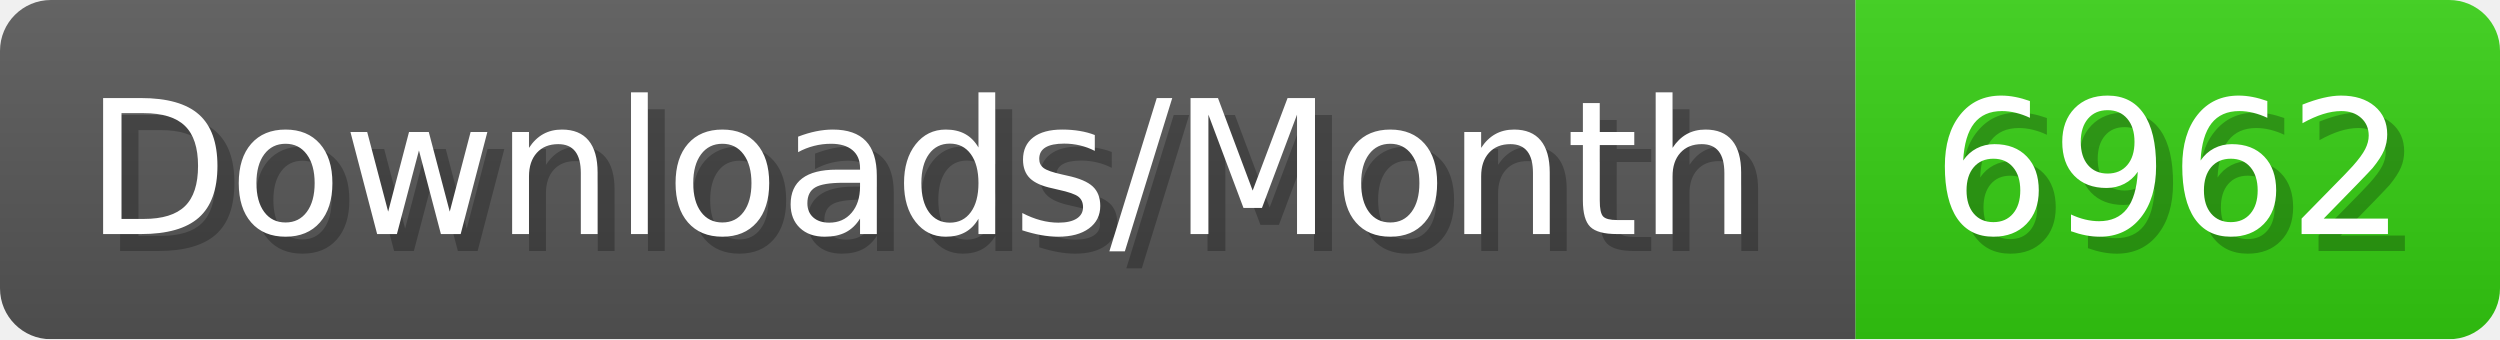
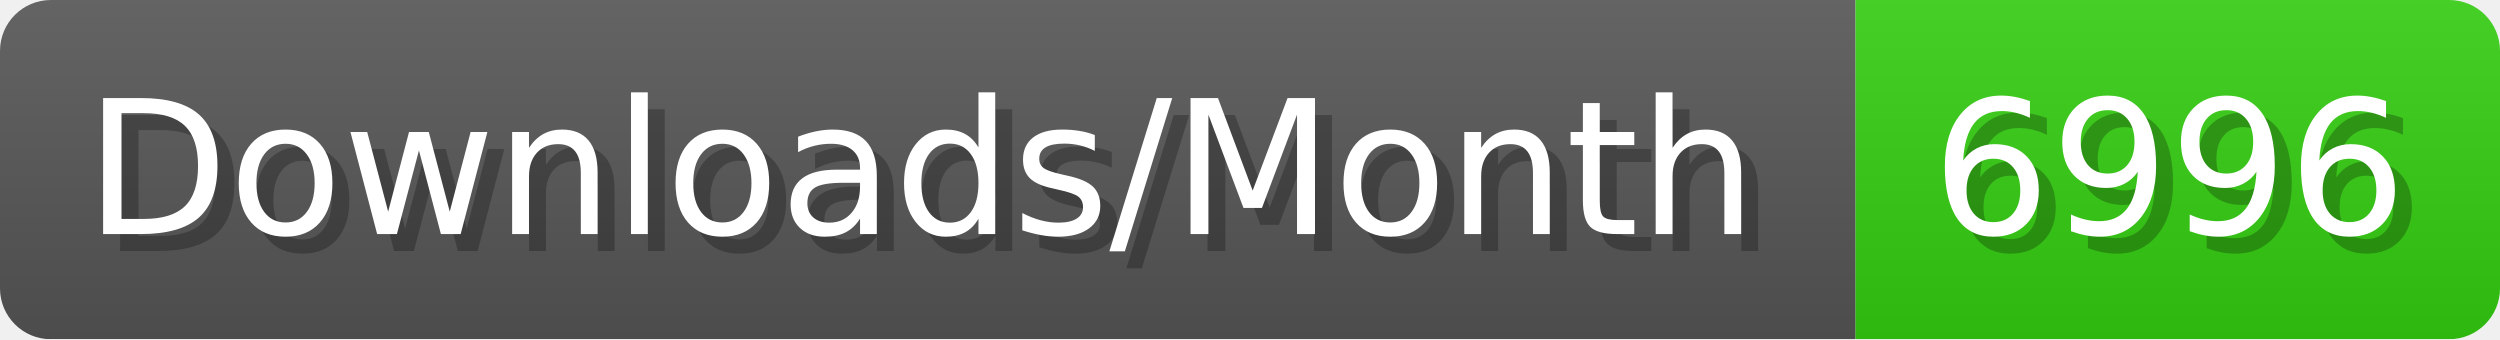
- <svg xmlns="http://www.w3.org/2000/svg" width="147.4" height="20" viewBox="0 0 1474 200" role="img" aria-label="Downloads/Month: 6962">
+ <svg xmlns="http://www.w3.org/2000/svg" width="147.4" height="20" viewBox="0 0 1474 200" role="img" aria-label="Downloads/Month: 6996">
  <linearGradient id="YlXUI" x2="0" y2="100%">
    <stop offset="0" stop-opacity=".1" stop-color="#EEE" />
    <stop offset="1" stop-opacity=".1" />
  </linearGradient>
  <mask id="JHhop">
    <rect width="1474" height="200" rx="30" fill="#FFF" />
  </mask>
  <g mask="url(#JHhop)">
    <rect width="1094" height="200" fill="#555" />
    <rect width="380" height="200" fill="#3C1" x="1094" />
    <rect width="1474" height="200" fill="url(#YlXUI)" />
  </g>
  <g aria-hidden="true" fill="#fff" text-anchor="start" font-family="Verdana,DejaVu Sans,sans-serif" font-size="110">
    <text x="60" y="148" textLength="994" fill="#000" opacity="0.25">Downloads/Month</text>
    <text x="50" y="138" textLength="994">Downloads/Month</text>
-     <text x="1149" y="148" textLength="280" fill="#000" opacity="0.25">6962</text>
-     <text x="1139" y="138" textLength="280">6962</text>
+     <text x="1149" y="148" textLength="280" fill="#000" opacity="0.25">6996</text>
+     <text x="1139" y="138" textLength="280">6996</text>
  </g>
</svg>
